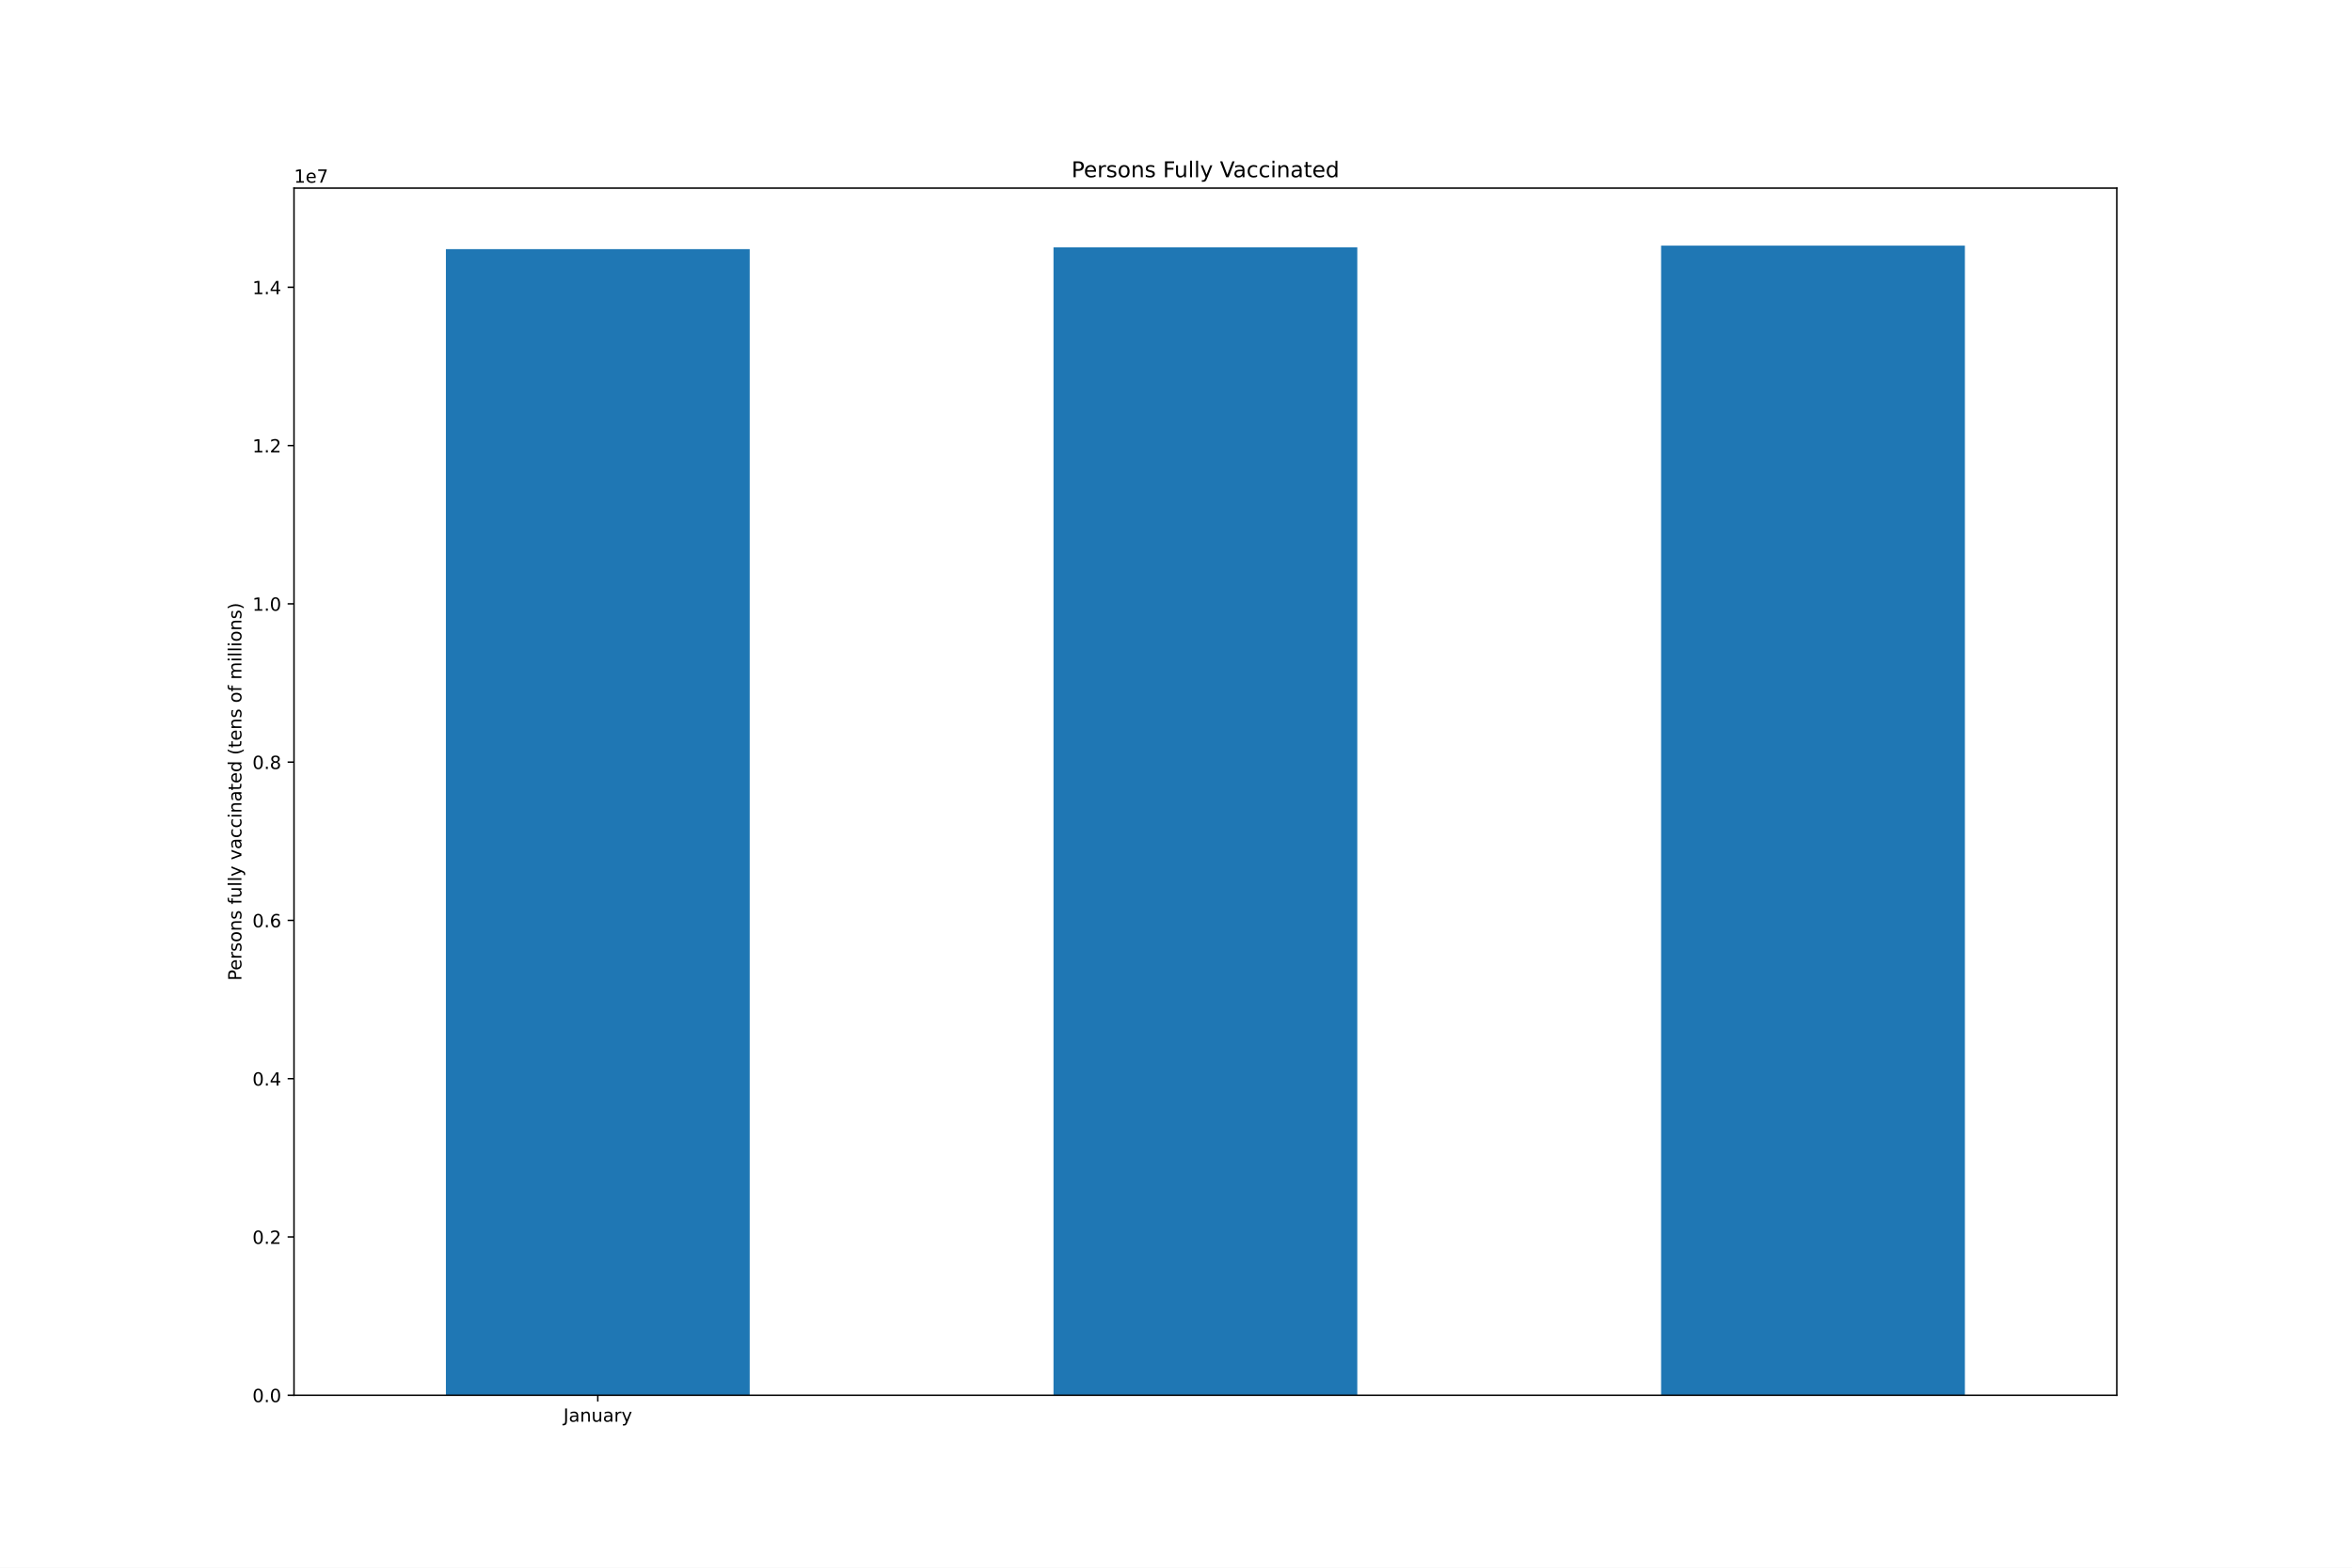
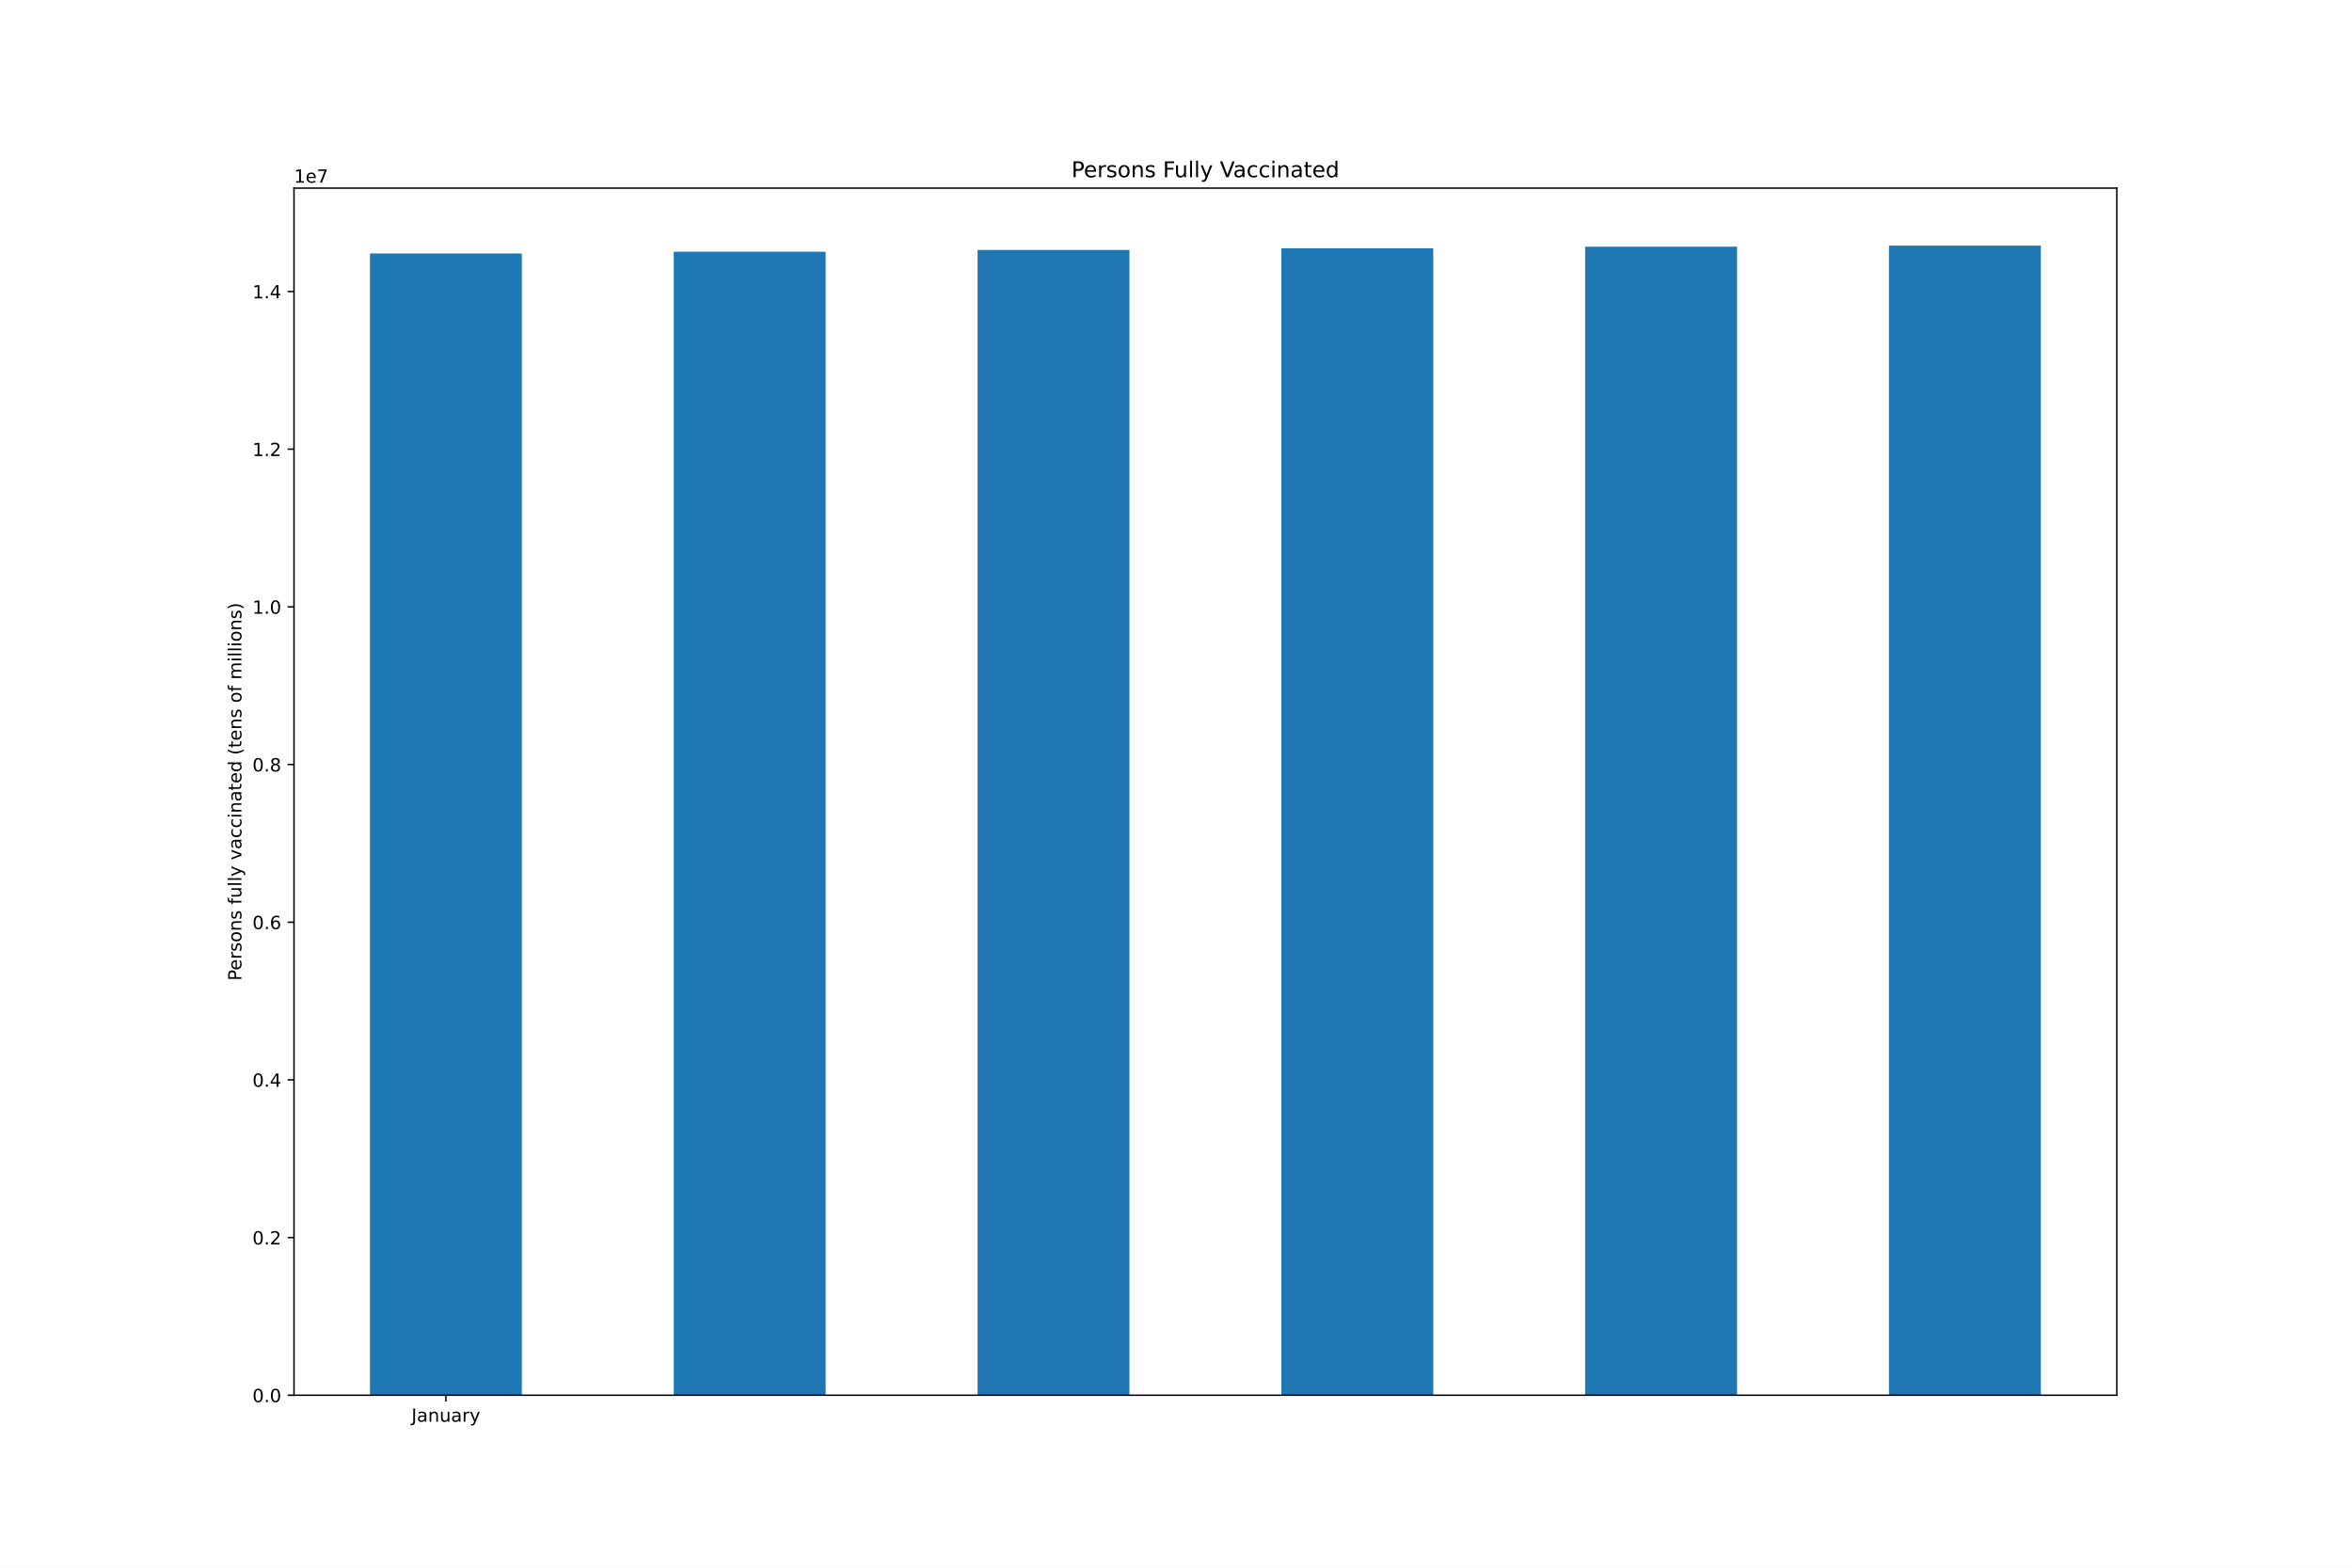
<svg xmlns="http://www.w3.org/2000/svg" xmlns:xlink="http://www.w3.org/1999/xlink" height="864pt" version="1.1" viewBox="0 0 1296 864" width="1296pt">
  <defs>
    <style type="text/css">*{stroke-linecap:butt;stroke-linejoin:round;}</style>
  </defs>
  <g id="figure_1">
    <g id="patch_1">
      <path d="M 0 864  L 1296 864  L 1296 0  L 0 0  z " style="fill:#ffffff;" />
    </g>
    <g id="axes_1">
      <g id="patch_2">
        <path d="M 162 768.96  L 1166.4 768.96  L 1166.4 103.68  L 162 103.68  z " style="fill:#ffffff;" />
      </g>
      <g id="patch_3">
-         <path clip-path="url(#p0fd9001e90)" d="M 245.7 768.96  L 413.1 768.96  L 413.1 137.293  L 245.7 137.293  z " style="fill:#1f77b4;" />
+         <path clip-path="url(#pacf06c8ace)" d="M 203.85 768.96  L 287.55 768.96  L 287.55 139.69  L 203.85 139.69  z " style="fill:#1f77b4;" />
      </g>
      <g id="patch_4">
-         <path clip-path="url(#p0fd9001e90)" d="M 580.5 768.96  L 747.9 768.96  L 747.9 136.314  L 580.5 136.314  z " style="fill:#1f77b4;" />
+         <path clip-path="url(#pacf06c8ace)" d="M 371.25 768.96  L 454.95 768.96  L 454.95 138.715  L 371.25 138.715  z " style="fill:#1f77b4;" />
      </g>
      <g id="patch_5">
-         <path clip-path="url(#p0fd9001e90)" d="M 915.3 768.96  L 1082.7 768.96  L 1082.7 135.36  L 915.3 135.36  z " style="fill:#1f77b4;" />
+         <path clip-path="url(#pacf06c8ace)" d="M 538.65 768.96  L 622.35 768.96  L 622.35 137.765  L 538.65 137.765  z " style="fill:#1f77b4;" />
+       </g>
+       <g id="patch_6">
+         <path clip-path="url(#pacf06c8ace)" d="M 706.05 768.96  L 789.75 768.96  L 789.75 136.849  L 706.05 136.849  z " style="fill:#1f77b4;" />
+       </g>
+       <g id="patch_7">
+         <path clip-path="url(#pacf06c8ace)" d="M 873.45 768.96  L 957.15 768.96  L 957.15 135.952  L 873.45 135.952  z " style="fill:#1f77b4;" />
+       </g>
+       <g id="patch_8">
+         <path clip-path="url(#pacf06c8ace)" d="M 1040.85 768.96  L 1124.55 768.96  L 1124.55 135.36  L 1040.85 135.36  z " style="fill:#1f77b4;" />
      </g>
      <g id="matplotlib.axis_1">
        <g id="xtick_1">
          <g id="line2d_1">
            <defs>
-               <path d="M 0 0  L 0 3.5  " id="m4455e7a950" style="stroke:#000000;stroke-width:0.8;" />
+               <path d="M 0 0  L 0 3.5  " id="m7faf5a2150" style="stroke:#000000;stroke-width:0.8;" />
            </defs>
            <g>
-               <use style="stroke:#000000;stroke-width:0.8;" x="329.4" xlink:href="#m4455e7a950" y="768.96" />
+               <use style="stroke:#000000;stroke-width:0.8;" x="245.7" xlink:href="#m7faf5a2150" y="768.96" />
            </g>
          </g>
          <g id="text_1">
-             <g transform="translate(310.4445 783.5584)scale(0.1 -0.1)">
+             <g transform="translate(226.7445 783.5584)scale(0.1 -0.1)">
              <defs>
                <path d="M 628 4666  L 1259 4666  L 1259 325  Q 1259 -519 939 -900  Q 619 -1281 -91 -1281  L -331 -1281  L -331 -750  L -134 -750  Q 284 -750 456 -515  Q 628 -281 628 325  L 628 4666  z " id="DejaVuSans-4a" transform="scale(0.015625)" />
                <path d="M 2194 1759  Q 1497 1759 1228 1600  Q 959 1441 959 1056  Q 959 750 1161 570  Q 1363 391 1709 391  Q 2188 391 2477 730  Q 2766 1069 2766 1631  L 2766 1759  L 2194 1759  z M 3341 1997  L 3341 0  L 2766 0  L 2766 531  Q 2569 213 2275 61  Q 1981 -91 1556 -91  Q 1019 -91 701 211  Q 384 513 384 1019  Q 384 1609 779 1909  Q 1175 2209 1959 2209  L 2766 2209  L 2766 2266  Q 2766 2663 2505 2880  Q 2244 3097 1772 3097  Q 1472 3097 1187 3025  Q 903 2953 641 2809  L 641 3341  Q 956 3463 1253 3523  Q 1550 3584 1831 3584  Q 2591 3584 2966 3190  Q 3341 2797 3341 1997  z " id="DejaVuSans-61" transform="scale(0.015625)" />
                <path d="M 3513 2113  L 3513 0  L 2938 0  L 2938 2094  Q 2938 2591 2744 2837  Q 2550 3084 2163 3084  Q 1697 3084 1428 2787  Q 1159 2491 1159 1978  L 1159 0  L 581 0  L 581 3500  L 1159 3500  L 1159 2956  Q 1366 3272 1645 3428  Q 1925 3584 2291 3584  Q 2894 3584 3203 3211  Q 3513 2838 3513 2113  z " id="DejaVuSans-6e" transform="scale(0.015625)" />
                <path d="M 544 1381  L 544 3500  L 1119 3500  L 1119 1403  Q 1119 906 1312 657  Q 1506 409 1894 409  Q 2359 409 2629 706  Q 2900 1003 2900 1516  L 2900 3500  L 3475 3500  L 3475 0  L 2900 0  L 2900 538  Q 2691 219 2414 64  Q 2138 -91 1772 -91  Q 1169 -91 856 284  Q 544 659 544 1381  z M 1991 3584  L 1991 3584  z " id="DejaVuSans-75" transform="scale(0.015625)" />
                <path d="M 2631 2963  Q 2534 3019 2420 3045  Q 2306 3072 2169 3072  Q 1681 3072 1420 2755  Q 1159 2438 1159 1844  L 1159 0  L 581 0  L 581 3500  L 1159 3500  L 1159 2956  Q 1341 3275 1631 3429  Q 1922 3584 2338 3584  Q 2397 3584 2469 3576  Q 2541 3569 2628 3553  L 2631 2963  z " id="DejaVuSans-72" transform="scale(0.015625)" />
                <path d="M 2059 -325  Q 1816 -950 1584 -1140  Q 1353 -1331 966 -1331  L 506 -1331  L 506 -850  L 844 -850  Q 1081 -850 1212 -737  Q 1344 -625 1503 -206  L 1606 56  L 191 3500  L 800 3500  L 1894 763  L 2988 3500  L 3597 3500  L 2059 -325  z " id="DejaVuSans-79" transform="scale(0.015625)" />
              </defs>
              <use xlink:href="#DejaVuSans-4a" />
              <use x="29.492" xlink:href="#DejaVuSans-61" />
              <use x="90.771" xlink:href="#DejaVuSans-6e" />
              <use x="154.15" xlink:href="#DejaVuSans-75" />
              <use x="217.529" xlink:href="#DejaVuSans-61" />
              <use x="278.809" xlink:href="#DejaVuSans-72" />
              <use x="319.922" xlink:href="#DejaVuSans-79" />
            </g>
          </g>
        </g>
      </g>
      <g id="matplotlib.axis_2">
        <g id="ytick_1">
          <g id="line2d_2">
            <defs>
-               <path d="M 0 0  L -3.5 0  " id="mc9af7b9cd7" style="stroke:#000000;stroke-width:0.8;" />
+               <path d="M 0 0  L -3.5 0  " id="m96115a56fb" style="stroke:#000000;stroke-width:0.8;" />
            </defs>
            <g>
-               <use style="stroke:#000000;stroke-width:0.8;" x="162" xlink:href="#mc9af7b9cd7" y="768.96" />
+               <use style="stroke:#000000;stroke-width:0.8;" x="162" xlink:href="#m96115a56fb" y="768.96" />
            </g>
          </g>
          <g id="text_2">
            <g transform="translate(139.0969 772.7592)scale(0.1 -0.1)">
              <defs>
                <path d="M 2034 4250  Q 1547 4250 1301 3770  Q 1056 3291 1056 2328  Q 1056 1369 1301 889  Q 1547 409 2034 409  Q 2525 409 2770 889  Q 3016 1369 3016 2328  Q 3016 3291 2770 3770  Q 2525 4250 2034 4250  z M 2034 4750  Q 2819 4750 3233 4129  Q 3647 3509 3647 2328  Q 3647 1150 3233 529  Q 2819 -91 2034 -91  Q 1250 -91 836 529  Q 422 1150 422 2328  Q 422 3509 836 4129  Q 1250 4750 2034 4750  z " id="DejaVuSans-30" transform="scale(0.015625)" />
                <path d="M 684 794  L 1344 794  L 1344 0  L 684 0  L 684 794  z " id="DejaVuSans-2e" transform="scale(0.015625)" />
              </defs>
              <use xlink:href="#DejaVuSans-30" />
              <use x="63.623" xlink:href="#DejaVuSans-2e" />
              <use x="95.41" xlink:href="#DejaVuSans-30" />
            </g>
          </g>
        </g>
        <g id="ytick_2">
          <g id="line2d_3">
            <g>
-               <use style="stroke:#000000;stroke-width:0.8;" x="162" xlink:href="#mc9af7b9cd7" y="681.726" />
+               <use style="stroke:#000000;stroke-width:0.8;" x="162" xlink:href="#m96115a56fb" y="682.057" />
            </g>
          </g>
          <g id="text_3">
-             <g transform="translate(139.0969 685.5252)scale(0.1 -0.1)">
+             <g transform="translate(139.0969 685.8563)scale(0.1 -0.1)">
              <defs>
                <path d="M 1228 531  L 3431 531  L 3431 0  L 469 0  L 469 531  Q 828 903 1448 1529  Q 2069 2156 2228 2338  Q 2531 2678 2651 2914  Q 2772 3150 2772 3378  Q 2772 3750 2511 3984  Q 2250 4219 1831 4219  Q 1534 4219 1204 4116  Q 875 4013 500 3803  L 500 4441  Q 881 4594 1212 4672  Q 1544 4750 1819 4750  Q 2544 4750 2975 4387  Q 3406 4025 3406 3419  Q 3406 3131 3298 2873  Q 3191 2616 2906 2266  Q 2828 2175 2409 1742  Q 1991 1309 1228 531  z " id="DejaVuSans-32" transform="scale(0.015625)" />
              </defs>
              <use xlink:href="#DejaVuSans-30" />
              <use x="63.623" xlink:href="#DejaVuSans-2e" />
              <use x="95.41" xlink:href="#DejaVuSans-32" />
            </g>
          </g>
        </g>
        <g id="ytick_3">
          <g id="line2d_4">
            <g>
-               <use style="stroke:#000000;stroke-width:0.8;" x="162" xlink:href="#mc9af7b9cd7" y="594.492" />
+               <use style="stroke:#000000;stroke-width:0.8;" x="162" xlink:href="#m96115a56fb" y="595.154" />
            </g>
          </g>
          <g id="text_4">
-             <g transform="translate(139.0969 598.2913)scale(0.1 -0.1)">
+             <g transform="translate(139.0969 598.9535)scale(0.1 -0.1)">
              <defs>
                <path d="M 2419 4116  L 825 1625  L 2419 1625  L 2419 4116  z M 2253 4666  L 3047 4666  L 3047 1625  L 3713 1625  L 3713 1100  L 3047 1100  L 3047 0  L 2419 0  L 2419 1100  L 313 1100  L 313 1709  L 2253 4666  z " id="DejaVuSans-34" transform="scale(0.015625)" />
              </defs>
              <use xlink:href="#DejaVuSans-30" />
              <use x="63.623" xlink:href="#DejaVuSans-2e" />
              <use x="95.41" xlink:href="#DejaVuSans-34" />
            </g>
          </g>
        </g>
        <g id="ytick_4">
          <g id="line2d_5">
            <g>
-               <use style="stroke:#000000;stroke-width:0.8;" x="162" xlink:href="#mc9af7b9cd7" y="507.258" />
+               <use style="stroke:#000000;stroke-width:0.8;" x="162" xlink:href="#m96115a56fb" y="508.251" />
            </g>
          </g>
          <g id="text_5">
-             <g transform="translate(139.0969 511.0573)scale(0.1 -0.1)">
+             <g transform="translate(139.0969 512.0506)scale(0.1 -0.1)">
              <defs>
                <path d="M 2113 2584  Q 1688 2584 1439 2293  Q 1191 2003 1191 1497  Q 1191 994 1439 701  Q 1688 409 2113 409  Q 2538 409 2786 701  Q 3034 994 3034 1497  Q 3034 2003 2786 2293  Q 2538 2584 2113 2584  z M 3366 4563  L 3366 3988  Q 3128 4100 2886 4159  Q 2644 4219 2406 4219  Q 1781 4219 1451 3797  Q 1122 3375 1075 2522  Q 1259 2794 1537 2939  Q 1816 3084 2150 3084  Q 2853 3084 3261 2657  Q 3669 2231 3669 1497  Q 3669 778 3244 343  Q 2819 -91 2113 -91  Q 1303 -91 875 529  Q 447 1150 447 2328  Q 447 3434 972 4092  Q 1497 4750 2381 4750  Q 2619 4750 2861 4703  Q 3103 4656 3366 4563  z " id="DejaVuSans-36" transform="scale(0.015625)" />
              </defs>
              <use xlink:href="#DejaVuSans-30" />
              <use x="63.623" xlink:href="#DejaVuSans-2e" />
              <use x="95.41" xlink:href="#DejaVuSans-36" />
            </g>
          </g>
        </g>
        <g id="ytick_5">
          <g id="line2d_6">
            <g>
-               <use style="stroke:#000000;stroke-width:0.8;" x="162" xlink:href="#mc9af7b9cd7" y="420.024" />
+               <use style="stroke:#000000;stroke-width:0.8;" x="162" xlink:href="#m96115a56fb" y="421.348" />
            </g>
          </g>
          <g id="text_6">
-             <g transform="translate(139.0969 423.8233)scale(0.1 -0.1)">
+             <g transform="translate(139.0969 425.1477)scale(0.1 -0.1)">
              <defs>
                <path d="M 2034 2216  Q 1584 2216 1326 1975  Q 1069 1734 1069 1313  Q 1069 891 1326 650  Q 1584 409 2034 409  Q 2484 409 2743 651  Q 3003 894 3003 1313  Q 3003 1734 2745 1975  Q 2488 2216 2034 2216  z M 1403 2484  Q 997 2584 770 2862  Q 544 3141 544 3541  Q 544 4100 942 4425  Q 1341 4750 2034 4750  Q 2731 4750 3128 4425  Q 3525 4100 3525 3541  Q 3525 3141 3298 2862  Q 3072 2584 2669 2484  Q 3125 2378 3379 2068  Q 3634 1759 3634 1313  Q 3634 634 3220 271  Q 2806 -91 2034 -91  Q 1263 -91 848 271  Q 434 634 434 1313  Q 434 1759 690 2068  Q 947 2378 1403 2484  z M 1172 3481  Q 1172 3119 1398 2916  Q 1625 2713 2034 2713  Q 2441 2713 2670 2916  Q 2900 3119 2900 3481  Q 2900 3844 2670 4047  Q 2441 4250 2034 4250  Q 1625 4250 1398 4047  Q 1172 3844 1172 3481  z " id="DejaVuSans-38" transform="scale(0.015625)" />
              </defs>
              <use xlink:href="#DejaVuSans-30" />
              <use x="63.623" xlink:href="#DejaVuSans-2e" />
              <use x="95.41" xlink:href="#DejaVuSans-38" />
            </g>
          </g>
        </g>
        <g id="ytick_6">
          <g id="line2d_7">
            <g>
-               <use style="stroke:#000000;stroke-width:0.8;" x="162" xlink:href="#mc9af7b9cd7" y="332.79" />
+               <use style="stroke:#000000;stroke-width:0.8;" x="162" xlink:href="#m96115a56fb" y="334.446" />
            </g>
          </g>
          <g id="text_7">
-             <g transform="translate(139.0969 336.5893)scale(0.1 -0.1)">
+             <g transform="translate(139.0969 338.2448)scale(0.1 -0.1)">
              <defs>
                <path d="M 794 531  L 1825 531  L 1825 4091  L 703 3866  L 703 4441  L 1819 4666  L 2450 4666  L 2450 531  L 3481 531  L 3481 0  L 794 0  L 794 531  z " id="DejaVuSans-31" transform="scale(0.015625)" />
              </defs>
              <use xlink:href="#DejaVuSans-31" />
              <use x="63.623" xlink:href="#DejaVuSans-2e" />
              <use x="95.41" xlink:href="#DejaVuSans-30" />
            </g>
          </g>
        </g>
        <g id="ytick_7">
          <g id="line2d_8">
            <g>
-               <use style="stroke:#000000;stroke-width:0.8;" x="162" xlink:href="#mc9af7b9cd7" y="245.556" />
+               <use style="stroke:#000000;stroke-width:0.8;" x="162" xlink:href="#m96115a56fb" y="247.543" />
            </g>
          </g>
          <g id="text_8">
-             <g transform="translate(139.0969 249.3553)scale(0.1 -0.1)">
+             <g transform="translate(139.0969 251.342)scale(0.1 -0.1)">
              <use xlink:href="#DejaVuSans-31" />
              <use x="63.623" xlink:href="#DejaVuSans-2e" />
              <use x="95.41" xlink:href="#DejaVuSans-32" />
            </g>
          </g>
        </g>
        <g id="ytick_8">
          <g id="line2d_9">
            <g>
-               <use style="stroke:#000000;stroke-width:0.8;" x="162" xlink:href="#mc9af7b9cd7" y="158.322" />
+               <use style="stroke:#000000;stroke-width:0.8;" x="162" xlink:href="#m96115a56fb" y="160.64" />
            </g>
          </g>
          <g id="text_9">
-             <g transform="translate(139.0969 162.1213)scale(0.1 -0.1)">
+             <g transform="translate(139.0969 164.4391)scale(0.1 -0.1)">
              <use xlink:href="#DejaVuSans-31" />
              <use x="63.623" xlink:href="#DejaVuSans-2e" />
              <use x="95.41" xlink:href="#DejaVuSans-34" />
            </g>
          </g>
        </g>
        <g id="text_10">
          <g transform="translate(133.0172 540.4802)rotate(-90)scale(0.1 -0.1)">
            <defs>
              <path d="M 1259 4147  L 1259 2394  L 2053 2394  Q 2494 2394 2734 2622  Q 2975 2850 2975 3272  Q 2975 3691 2734 3919  Q 2494 4147 2053 4147  L 1259 4147  z M 628 4666  L 2053 4666  Q 2838 4666 3239 4311  Q 3641 3956 3641 3272  Q 3641 2581 3239 2228  Q 2838 1875 2053 1875  L 1259 1875  L 1259 0  L 628 0  L 628 4666  z " id="DejaVuSans-50" transform="scale(0.015625)" />
              <path d="M 3597 1894  L 3597 1613  L 953 1613  Q 991 1019 1311 708  Q 1631 397 2203 397  Q 2534 397 2845 478  Q 3156 559 3463 722  L 3463 178  Q 3153 47 2828 -22  Q 2503 -91 2169 -91  Q 1331 -91 842 396  Q 353 884 353 1716  Q 353 2575 817 3079  Q 1281 3584 2069 3584  Q 2775 3584 3186 3129  Q 3597 2675 3597 1894  z M 3022 2063  Q 3016 2534 2758 2815  Q 2500 3097 2075 3097  Q 1594 3097 1305 2825  Q 1016 2553 972 2059  L 3022 2063  z " id="DejaVuSans-65" transform="scale(0.015625)" />
              <path d="M 2834 3397  L 2834 2853  Q 2591 2978 2328 3040  Q 2066 3103 1784 3103  Q 1356 3103 1142 2972  Q 928 2841 928 2578  Q 928 2378 1081 2264  Q 1234 2150 1697 2047  L 1894 2003  Q 2506 1872 2764 1633  Q 3022 1394 3022 966  Q 3022 478 2636 193  Q 2250 -91 1575 -91  Q 1294 -91 989 -36  Q 684 19 347 128  L 347 722  Q 666 556 975 473  Q 1284 391 1588 391  Q 1994 391 2212 530  Q 2431 669 2431 922  Q 2431 1156 2273 1281  Q 2116 1406 1581 1522  L 1381 1569  Q 847 1681 609 1914  Q 372 2147 372 2553  Q 372 3047 722 3315  Q 1072 3584 1716 3584  Q 2034 3584 2315 3537  Q 2597 3491 2834 3397  z " id="DejaVuSans-73" transform="scale(0.015625)" />
              <path d="M 1959 3097  Q 1497 3097 1228 2736  Q 959 2375 959 1747  Q 959 1119 1226 758  Q 1494 397 1959 397  Q 2419 397 2687 759  Q 2956 1122 2956 1747  Q 2956 2369 2687 2733  Q 2419 3097 1959 3097  z M 1959 3584  Q 2709 3584 3137 3096  Q 3566 2609 3566 1747  Q 3566 888 3137 398  Q 2709 -91 1959 -91  Q 1206 -91 779 398  Q 353 888 353 1747  Q 353 2609 779 3096  Q 1206 3584 1959 3584  z " id="DejaVuSans-6f" transform="scale(0.015625)" />
              <path id="DejaVuSans-20" transform="scale(0.015625)" />
              <path d="M 2375 4863  L 2375 4384  L 1825 4384  Q 1516 4384 1395 4259  Q 1275 4134 1275 3809  L 1275 3500  L 2222 3500  L 2222 3053  L 1275 3053  L 1275 0  L 697 0  L 697 3053  L 147 3053  L 147 3500  L 697 3500  L 697 3744  Q 697 4328 969 4595  Q 1241 4863 1831 4863  L 2375 4863  z " id="DejaVuSans-66" transform="scale(0.015625)" />
              <path d="M 603 4863  L 1178 4863  L 1178 0  L 603 0  L 603 4863  z " id="DejaVuSans-6c" transform="scale(0.015625)" />
              <path d="M 191 3500  L 800 3500  L 1894 563  L 2988 3500  L 3597 3500  L 2284 0  L 1503 0  L 191 3500  z " id="DejaVuSans-76" transform="scale(0.015625)" />
              <path d="M 3122 3366  L 3122 2828  Q 2878 2963 2633 3030  Q 2388 3097 2138 3097  Q 1578 3097 1268 2742  Q 959 2388 959 1747  Q 959 1106 1268 751  Q 1578 397 2138 397  Q 2388 397 2633 464  Q 2878 531 3122 666  L 3122 134  Q 2881 22 2623 -34  Q 2366 -91 2075 -91  Q 1284 -91 818 406  Q 353 903 353 1747  Q 353 2603 823 3093  Q 1294 3584 2113 3584  Q 2378 3584 2631 3529  Q 2884 3475 3122 3366  z " id="DejaVuSans-63" transform="scale(0.015625)" />
              <path d="M 603 3500  L 1178 3500  L 1178 0  L 603 0  L 603 3500  z M 603 4863  L 1178 4863  L 1178 4134  L 603 4134  L 603 4863  z " id="DejaVuSans-69" transform="scale(0.015625)" />
              <path d="M 1172 4494  L 1172 3500  L 2356 3500  L 2356 3053  L 1172 3053  L 1172 1153  Q 1172 725 1289 603  Q 1406 481 1766 481  L 2356 481  L 2356 0  L 1766 0  Q 1100 0 847 248  Q 594 497 594 1153  L 594 3053  L 172 3053  L 172 3500  L 594 3500  L 594 4494  L 1172 4494  z " id="DejaVuSans-74" transform="scale(0.015625)" />
              <path d="M 2906 2969  L 2906 4863  L 3481 4863  L 3481 0  L 2906 0  L 2906 525  Q 2725 213 2448 61  Q 2172 -91 1784 -91  Q 1150 -91 751 415  Q 353 922 353 1747  Q 353 2572 751 3078  Q 1150 3584 1784 3584  Q 2172 3584 2448 3432  Q 2725 3281 2906 2969  z M 947 1747  Q 947 1113 1208 752  Q 1469 391 1925 391  Q 2381 391 2643 752  Q 2906 1113 2906 1747  Q 2906 2381 2643 2742  Q 2381 3103 1925 3103  Q 1469 3103 1208 2742  Q 947 2381 947 1747  z " id="DejaVuSans-64" transform="scale(0.015625)" />
              <path d="M 1984 4856  Q 1566 4138 1362 3434  Q 1159 2731 1159 2009  Q 1159 1288 1364 580  Q 1569 -128 1984 -844  L 1484 -844  Q 1016 -109 783 600  Q 550 1309 550 2009  Q 550 2706 781 3412  Q 1013 4119 1484 4856  L 1984 4856  z " id="DejaVuSans-28" transform="scale(0.015625)" />
              <path d="M 3328 2828  Q 3544 3216 3844 3400  Q 4144 3584 4550 3584  Q 5097 3584 5394 3201  Q 5691 2819 5691 2113  L 5691 0  L 5113 0  L 5113 2094  Q 5113 2597 4934 2840  Q 4756 3084 4391 3084  Q 3944 3084 3684 2787  Q 3425 2491 3425 1978  L 3425 0  L 2847 0  L 2847 2094  Q 2847 2600 2669 2842  Q 2491 3084 2119 3084  Q 1678 3084 1418 2786  Q 1159 2488 1159 1978  L 1159 0  L 581 0  L 581 3500  L 1159 3500  L 1159 2956  Q 1356 3278 1631 3431  Q 1906 3584 2284 3584  Q 2666 3584 2933 3390  Q 3200 3197 3328 2828  z " id="DejaVuSans-6d" transform="scale(0.015625)" />
              <path d="M 513 4856  L 1013 4856  Q 1481 4119 1714 3412  Q 1947 2706 1947 2009  Q 1947 1309 1714 600  Q 1481 -109 1013 -844  L 513 -844  Q 928 -128 1133 580  Q 1338 1288 1338 2009  Q 1338 2731 1133 3434  Q 928 4138 513 4856  z " id="DejaVuSans-29" transform="scale(0.015625)" />
            </defs>
            <use xlink:href="#DejaVuSans-50" />
            <use x="56.678" xlink:href="#DejaVuSans-65" />
            <use x="118.201" xlink:href="#DejaVuSans-72" />
            <use x="159.314" xlink:href="#DejaVuSans-73" />
            <use x="211.414" xlink:href="#DejaVuSans-6f" />
            <use x="272.596" xlink:href="#DejaVuSans-6e" />
            <use x="335.975" xlink:href="#DejaVuSans-73" />
            <use x="388.074" xlink:href="#DejaVuSans-20" />
            <use x="419.861" xlink:href="#DejaVuSans-66" />
            <use x="455.066" xlink:href="#DejaVuSans-75" />
            <use x="518.445" xlink:href="#DejaVuSans-6c" />
            <use x="546.229" xlink:href="#DejaVuSans-6c" />
            <use x="574.012" xlink:href="#DejaVuSans-79" />
            <use x="633.191" xlink:href="#DejaVuSans-20" />
            <use x="664.979" xlink:href="#DejaVuSans-76" />
            <use x="724.158" xlink:href="#DejaVuSans-61" />
            <use x="785.438" xlink:href="#DejaVuSans-63" />
            <use x="840.418" xlink:href="#DejaVuSans-63" />
            <use x="895.398" xlink:href="#DejaVuSans-69" />
            <use x="923.182" xlink:href="#DejaVuSans-6e" />
            <use x="986.561" xlink:href="#DejaVuSans-61" />
            <use x="1047.84" xlink:href="#DejaVuSans-74" />
            <use x="1087.049" xlink:href="#DejaVuSans-65" />
            <use x="1148.572" xlink:href="#DejaVuSans-64" />
            <use x="1212.049" xlink:href="#DejaVuSans-20" />
            <use x="1243.836" xlink:href="#DejaVuSans-28" />
            <use x="1282.85" xlink:href="#DejaVuSans-74" />
            <use x="1322.059" xlink:href="#DejaVuSans-65" />
            <use x="1383.582" xlink:href="#DejaVuSans-6e" />
            <use x="1446.961" xlink:href="#DejaVuSans-73" />
            <use x="1499.061" xlink:href="#DejaVuSans-20" />
            <use x="1530.848" xlink:href="#DejaVuSans-6f" />
            <use x="1592.029" xlink:href="#DejaVuSans-66" />
            <use x="1627.234" xlink:href="#DejaVuSans-20" />
            <use x="1659.021" xlink:href="#DejaVuSans-6d" />
            <use x="1756.434" xlink:href="#DejaVuSans-69" />
            <use x="1784.217" xlink:href="#DejaVuSans-6c" />
            <use x="1812" xlink:href="#DejaVuSans-6c" />
            <use x="1839.783" xlink:href="#DejaVuSans-69" />
            <use x="1867.566" xlink:href="#DejaVuSans-6f" />
            <use x="1928.748" xlink:href="#DejaVuSans-6e" />
            <use x="1992.127" xlink:href="#DejaVuSans-73" />
            <use x="2044.227" xlink:href="#DejaVuSans-29" />
          </g>
        </g>
        <g id="text_11">
          <g transform="translate(162 100.68)scale(0.1 -0.1)">
            <defs>
              <path d="M 525 4666  L 3525 4666  L 3525 4397  L 1831 0  L 1172 0  L 2766 4134  L 525 4134  L 525 4666  z " id="DejaVuSans-37" transform="scale(0.015625)" />
            </defs>
            <use xlink:href="#DejaVuSans-31" />
            <use x="63.623" xlink:href="#DejaVuSans-65" />
            <use x="125.146" xlink:href="#DejaVuSans-37" />
          </g>
        </g>
      </g>
-       <g id="patch_6">
+       <g id="patch_9">
        <path d="M 162 768.96  L 162 103.68  " style="fill:none;stroke:#000000;stroke-linecap:square;stroke-linejoin:miter;stroke-width:0.8;" />
      </g>
-       <g id="patch_7">
+       <g id="patch_10">
        <path d="M 1166.4 768.96  L 1166.4 103.68  " style="fill:none;stroke:#000000;stroke-linecap:square;stroke-linejoin:miter;stroke-width:0.8;" />
      </g>
-       <g id="patch_8">
+       <g id="patch_11">
        <path d="M 162 768.96  L 1166.4 768.96  " style="fill:none;stroke:#000000;stroke-linecap:square;stroke-linejoin:miter;stroke-width:0.8;" />
      </g>
-       <g id="patch_9">
+       <g id="patch_12">
        <path d="M 162 103.68  L 1166.4 103.68  " style="fill:none;stroke:#000000;stroke-linecap:square;stroke-linejoin:miter;stroke-width:0.8;" />
      </g>
      <g id="text_12">
        <g transform="translate(590.3803 97.68)scale(0.12 -0.12)">
          <defs>
            <path d="M 628 4666  L 3309 4666  L 3309 4134  L 1259 4134  L 1259 2759  L 3109 2759  L 3109 2228  L 1259 2228  L 1259 0  L 628 0  L 628 4666  z " id="DejaVuSans-46" transform="scale(0.015625)" />
            <path d="M 1831 0  L 50 4666  L 709 4666  L 2188 738  L 3669 4666  L 4325 4666  L 2547 0  L 1831 0  z " id="DejaVuSans-56" transform="scale(0.015625)" />
          </defs>
          <use xlink:href="#DejaVuSans-50" />
          <use x="56.678" xlink:href="#DejaVuSans-65" />
          <use x="118.201" xlink:href="#DejaVuSans-72" />
          <use x="159.314" xlink:href="#DejaVuSans-73" />
          <use x="211.414" xlink:href="#DejaVuSans-6f" />
          <use x="272.596" xlink:href="#DejaVuSans-6e" />
          <use x="335.975" xlink:href="#DejaVuSans-73" />
          <use x="388.074" xlink:href="#DejaVuSans-20" />
          <use x="419.861" xlink:href="#DejaVuSans-46" />
          <use x="471.881" xlink:href="#DejaVuSans-75" />
          <use x="535.26" xlink:href="#DejaVuSans-6c" />
          <use x="563.043" xlink:href="#DejaVuSans-6c" />
          <use x="590.826" xlink:href="#DejaVuSans-79" />
          <use x="650.006" xlink:href="#DejaVuSans-20" />
          <use x="681.793" xlink:href="#DejaVuSans-56" />
          <use x="742.451" xlink:href="#DejaVuSans-61" />
          <use x="803.73" xlink:href="#DejaVuSans-63" />
          <use x="858.711" xlink:href="#DejaVuSans-63" />
          <use x="913.691" xlink:href="#DejaVuSans-69" />
          <use x="941.475" xlink:href="#DejaVuSans-6e" />
          <use x="1004.854" xlink:href="#DejaVuSans-61" />
          <use x="1066.133" xlink:href="#DejaVuSans-74" />
          <use x="1105.342" xlink:href="#DejaVuSans-65" />
          <use x="1166.865" xlink:href="#DejaVuSans-64" />
        </g>
      </g>
    </g>
  </g>
  <defs>
-     <clipPath id="p0fd9001e90">
+     <clipPath id="pacf06c8ace">
      <rect height="665.28" width="1004.4" x="162" y="103.68" />
    </clipPath>
  </defs>
</svg>
